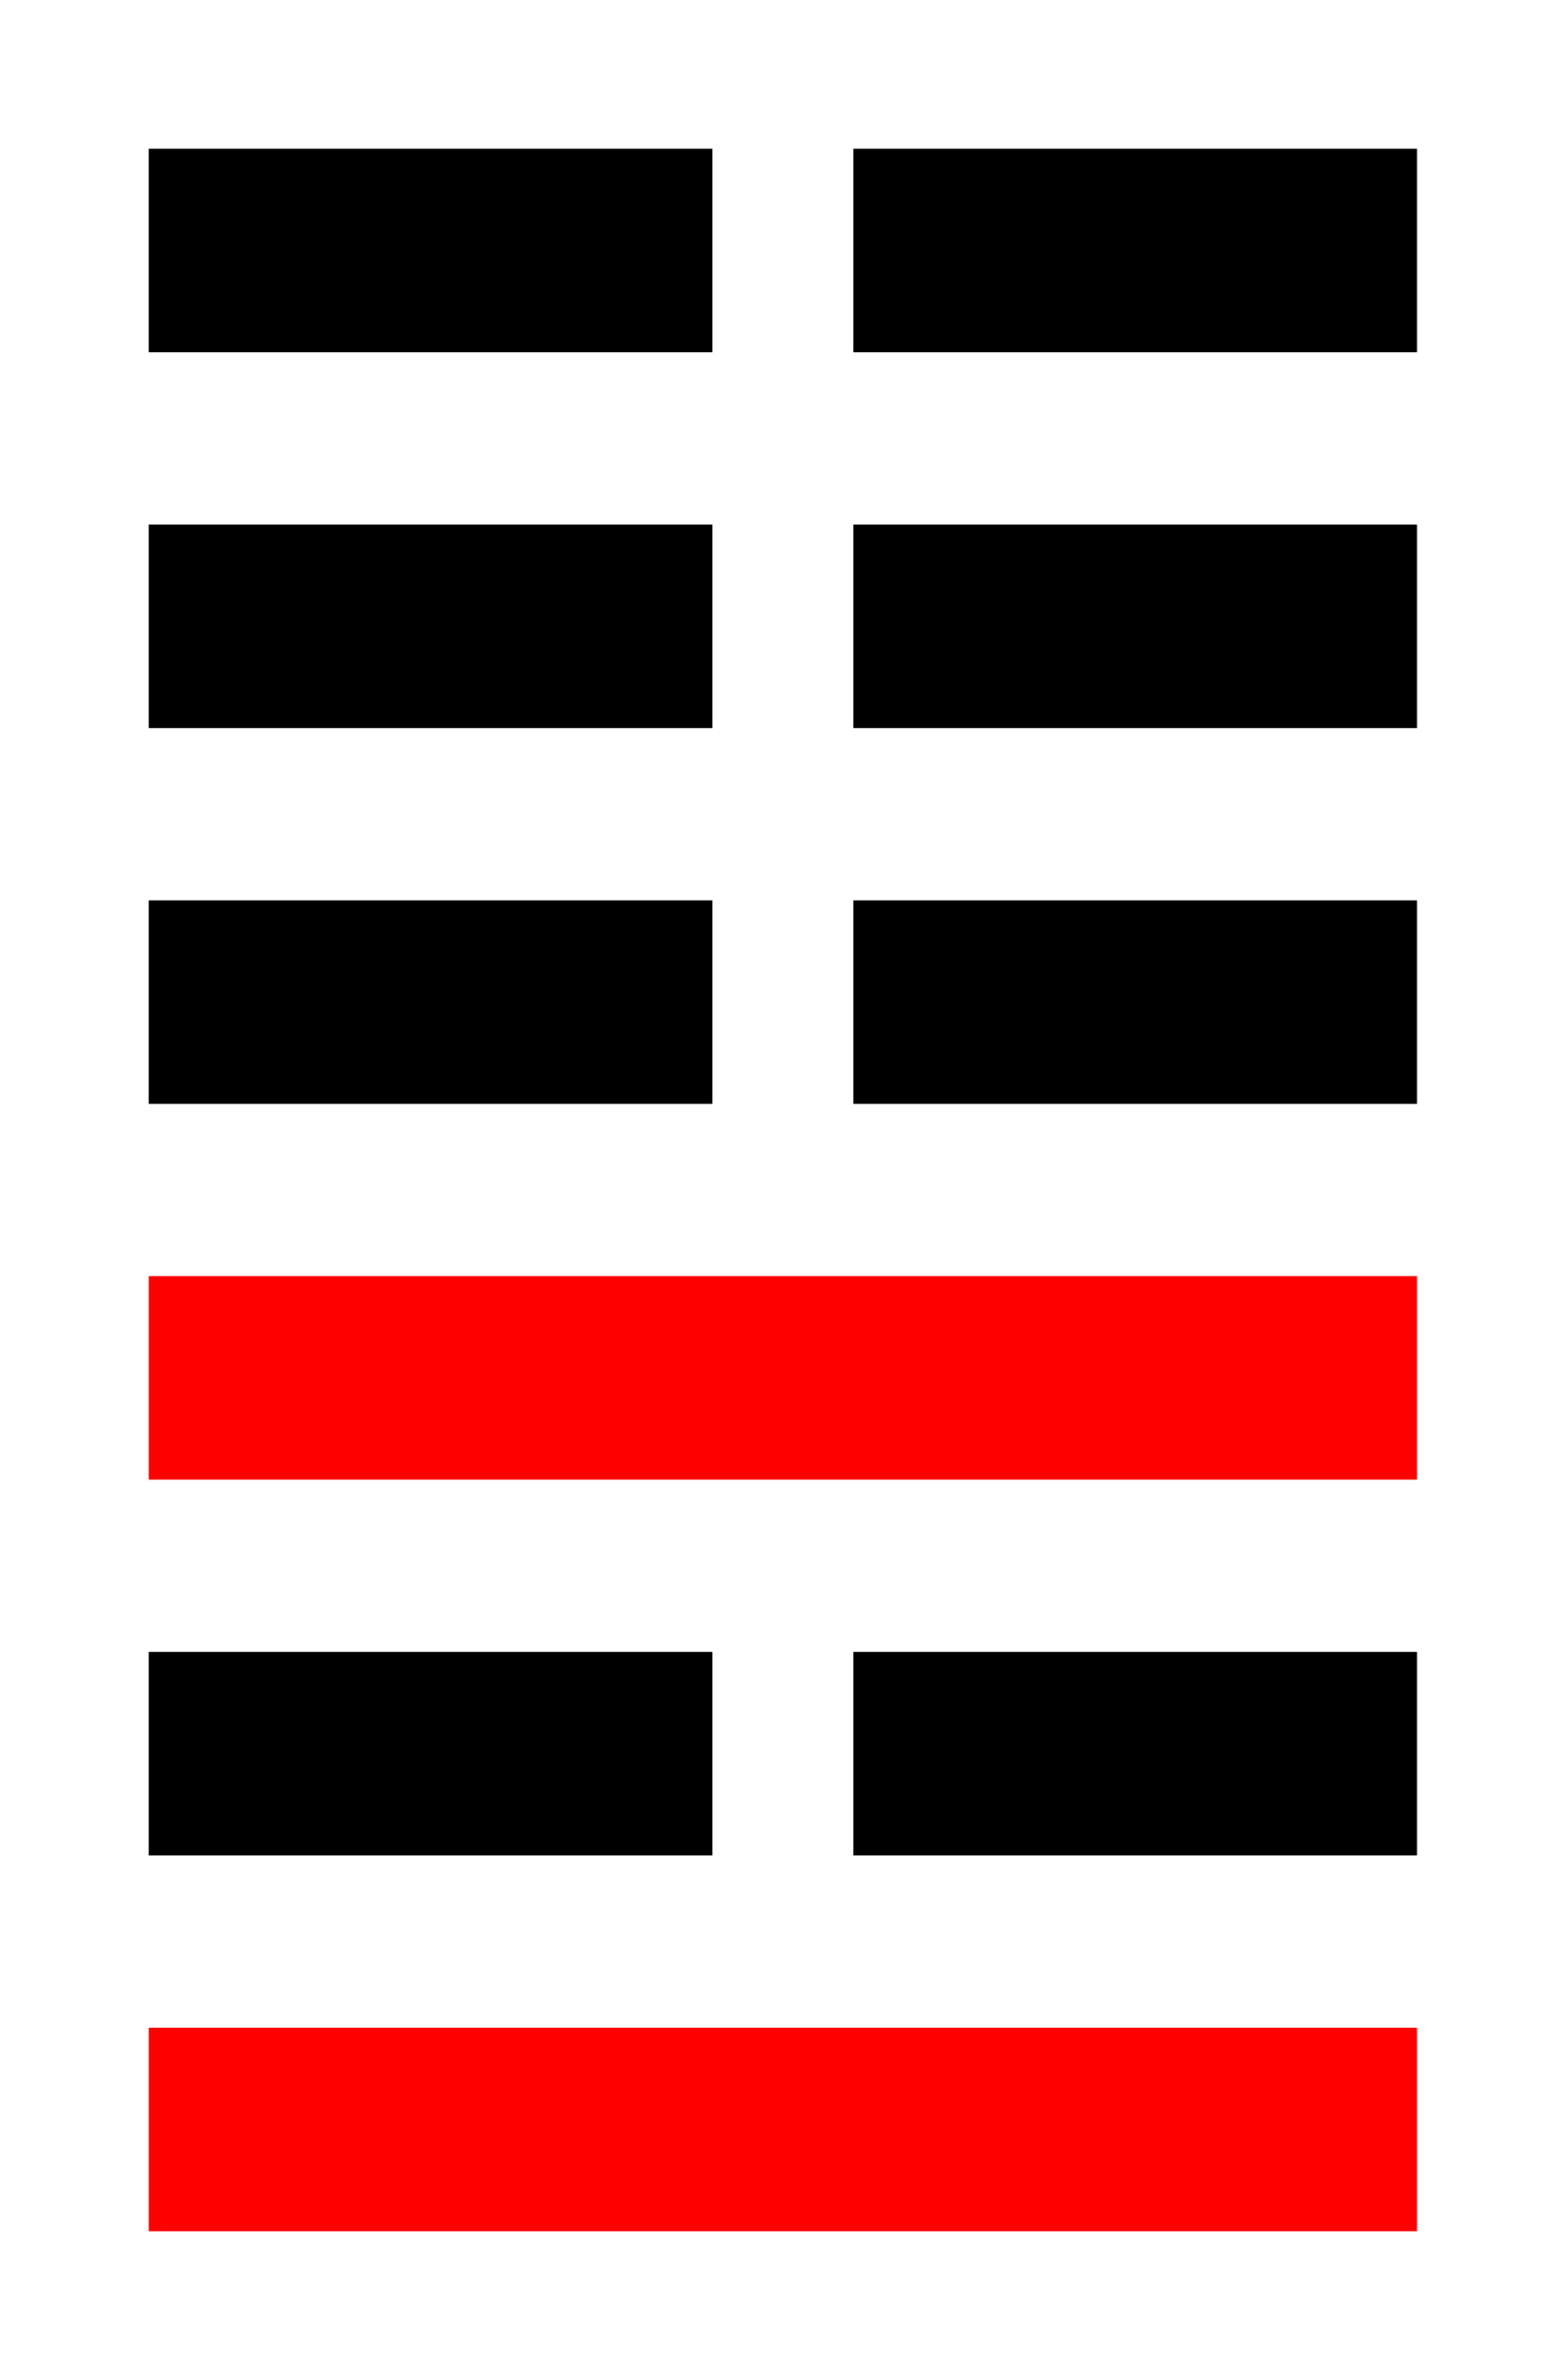
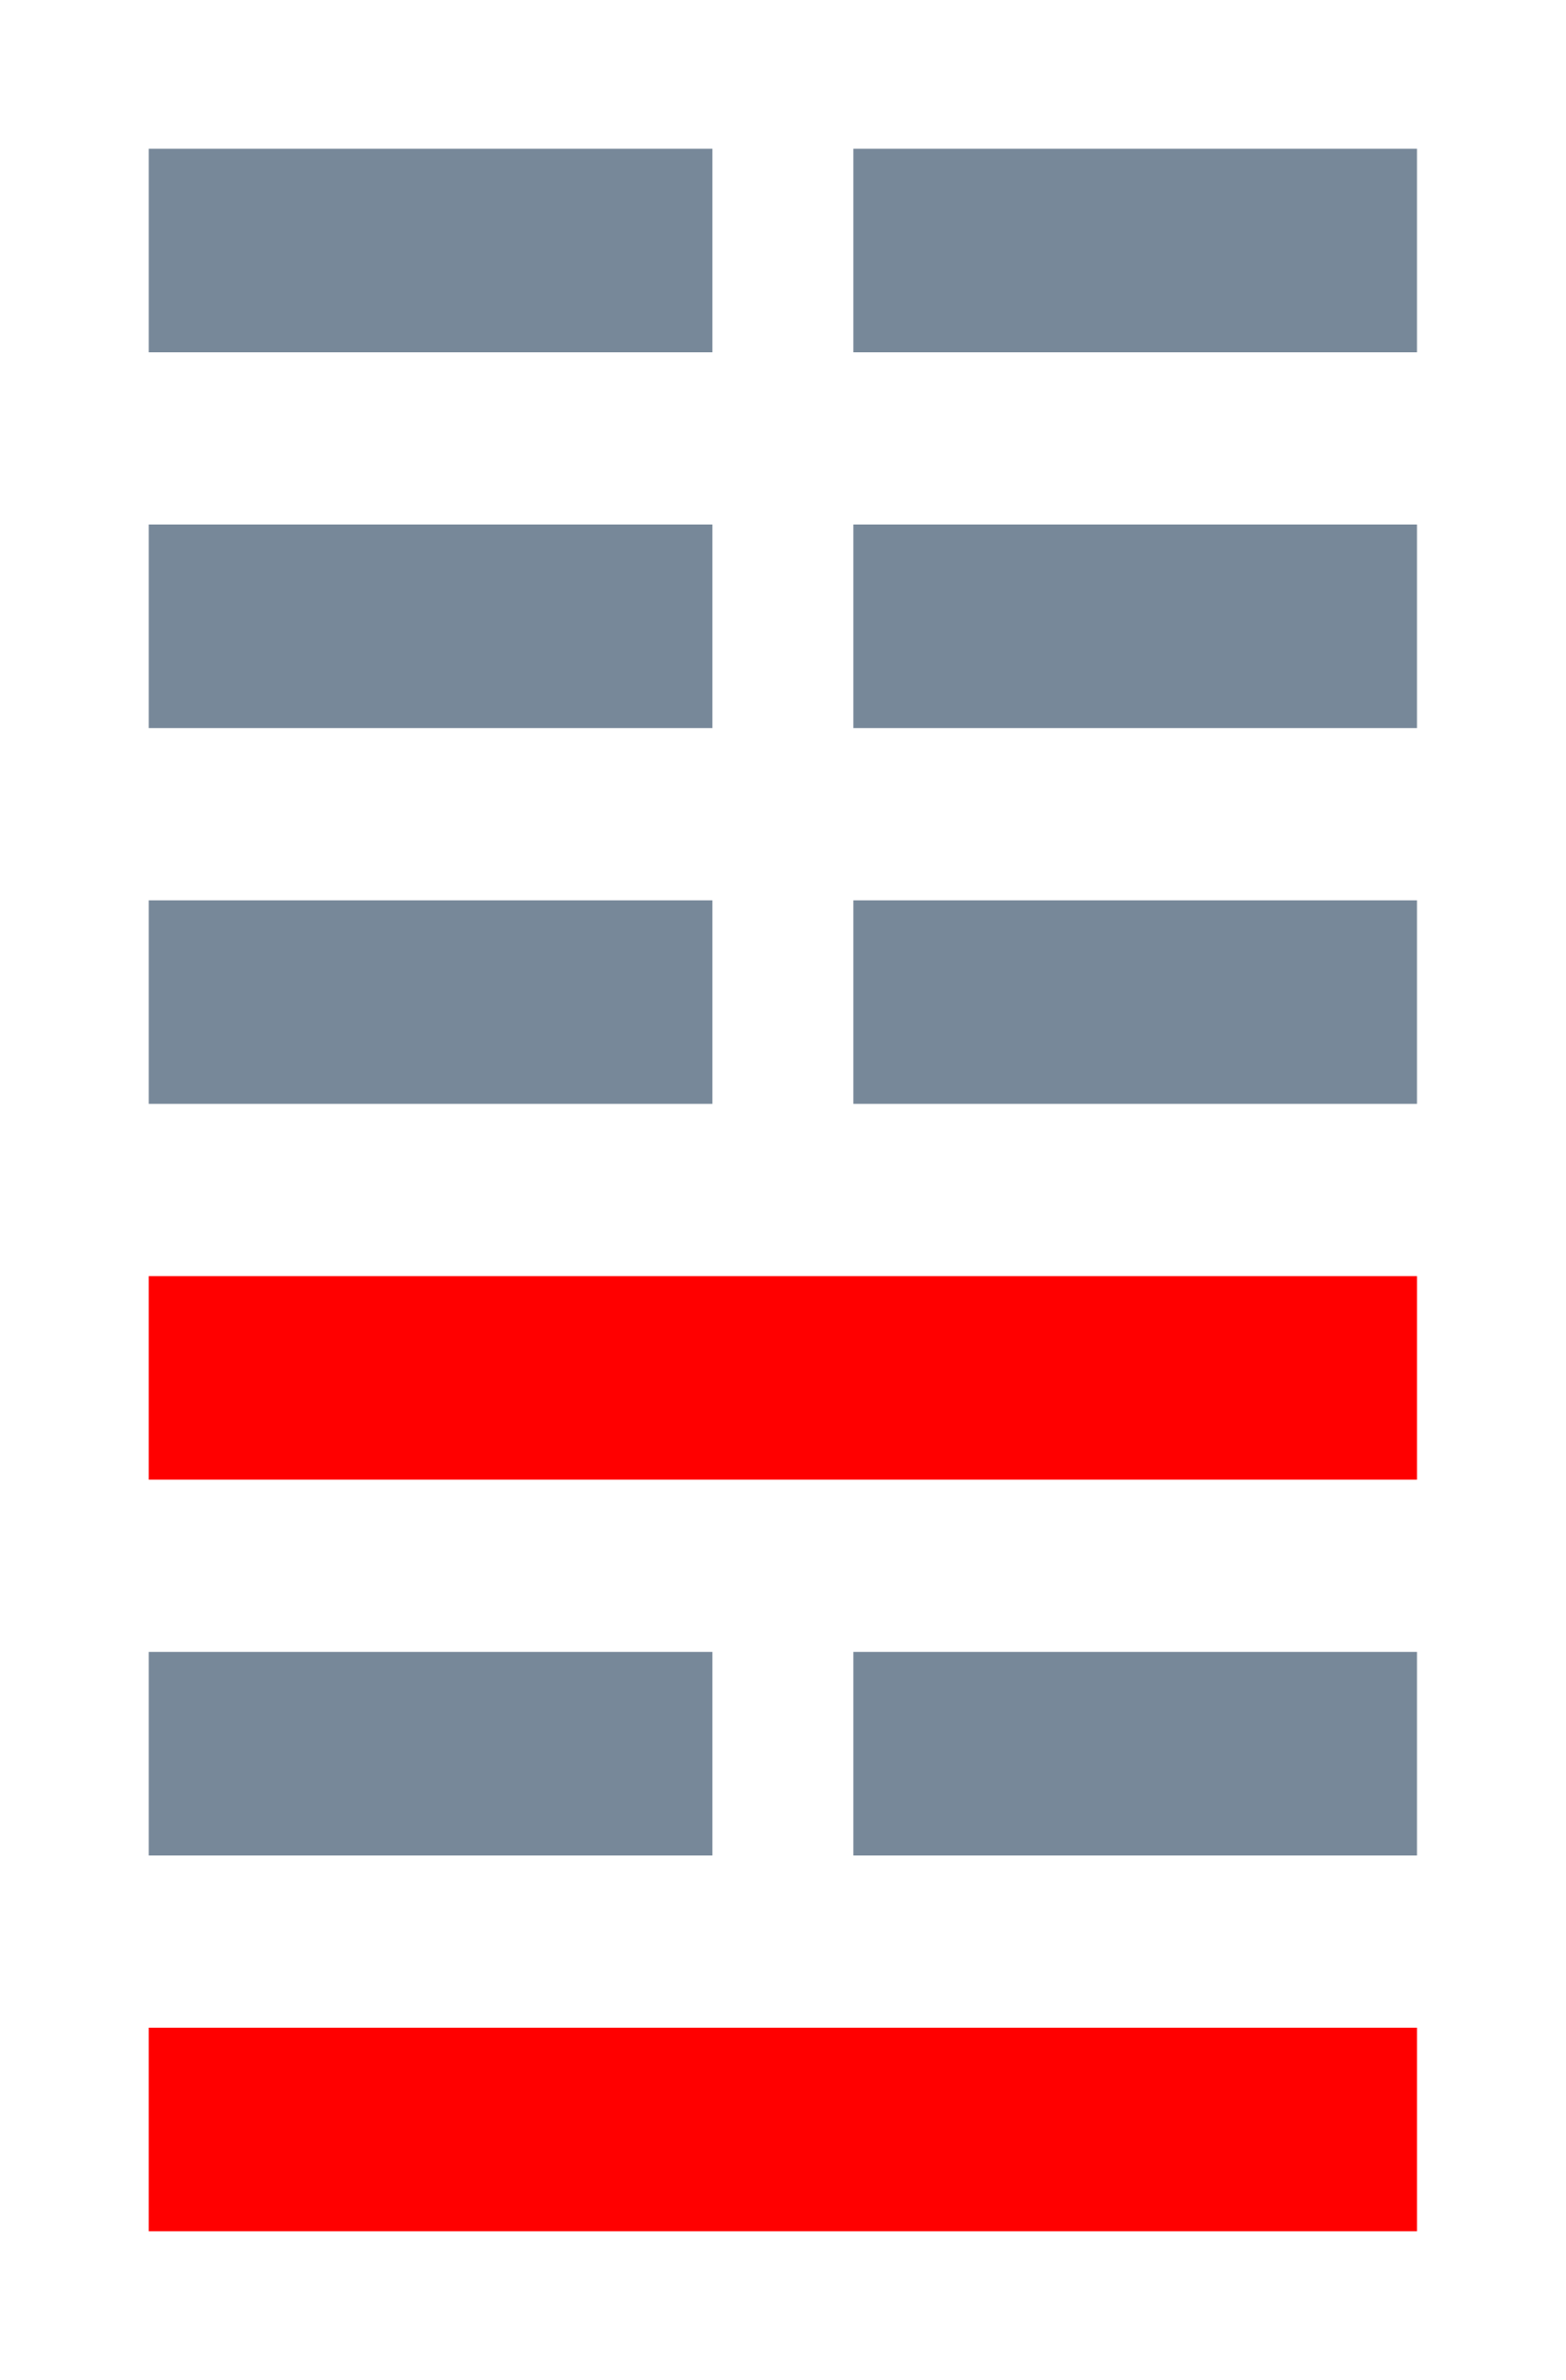
<svg xmlns="http://www.w3.org/2000/svg" width="100" height="152">
  <g>
-     <rect stroke="#000" id="svg_3" height="12" width="35" y="34" x="10" fill="#000" />
-     <rect stroke="#000" id="svg_10" height="12" width="35" y="34" x="55" fill="#000" />
-     <rect stroke="#000" id="svg_11" height="12" width="35" y="10" x="55" fill="#000" />
-     <rect stroke="#000" id="svg_12" height="12" width="35" y="10" x="10" fill="#000" />
-     <rect stroke="#000" id="svg_13" height="12" width="35" y="58" x="10" fill="#000" />
-     <rect stroke="#000" id="svg_14" height="12" width="35" y="58" x="55" fill="#000" />
-     <rect stroke="#000" height="12" width="35" y="106" x="10" fill="#000" />
+     <rect stroke="#778899" id="svg_3" height="12" width="35" y="34" x="10" fill="#778899" />
+     <rect stroke="#778899" id="svg_10" height="12" width="35" y="34" x="55" fill="#778899" />
+     <rect stroke="#778899" id="svg_11" height="12" width="35" y="10" x="55" fill="#778899" />
+     <rect stroke="#778899" id="svg_12" height="12" width="35" y="10" x="10" fill="#778899" />
+     <rect stroke="#778899" id="svg_13" height="12" width="35" y="58" x="10" fill="#778899" />
+     <rect stroke="#778899" id="svg_14" height="12" width="35" y="58" x="55" fill="#778899" />
+     <rect stroke="#778899" height="12" width="35" y="106" x="10" fill="#778899" />
    <rect stroke="#ff0000" height="12" width="80" y="82" x="10" fill="#ff0000" />
    <rect stroke="#ff0000" height="12" width="80" y="130" x="10" fill="#ff0000" />
-     <rect stroke="#000" height="12" width="35" y="106" x="55" fill="#000" />
+     <rect stroke="#778899" height="12" width="35" y="106" x="55" fill="#778899" />
  </g>
</svg>
